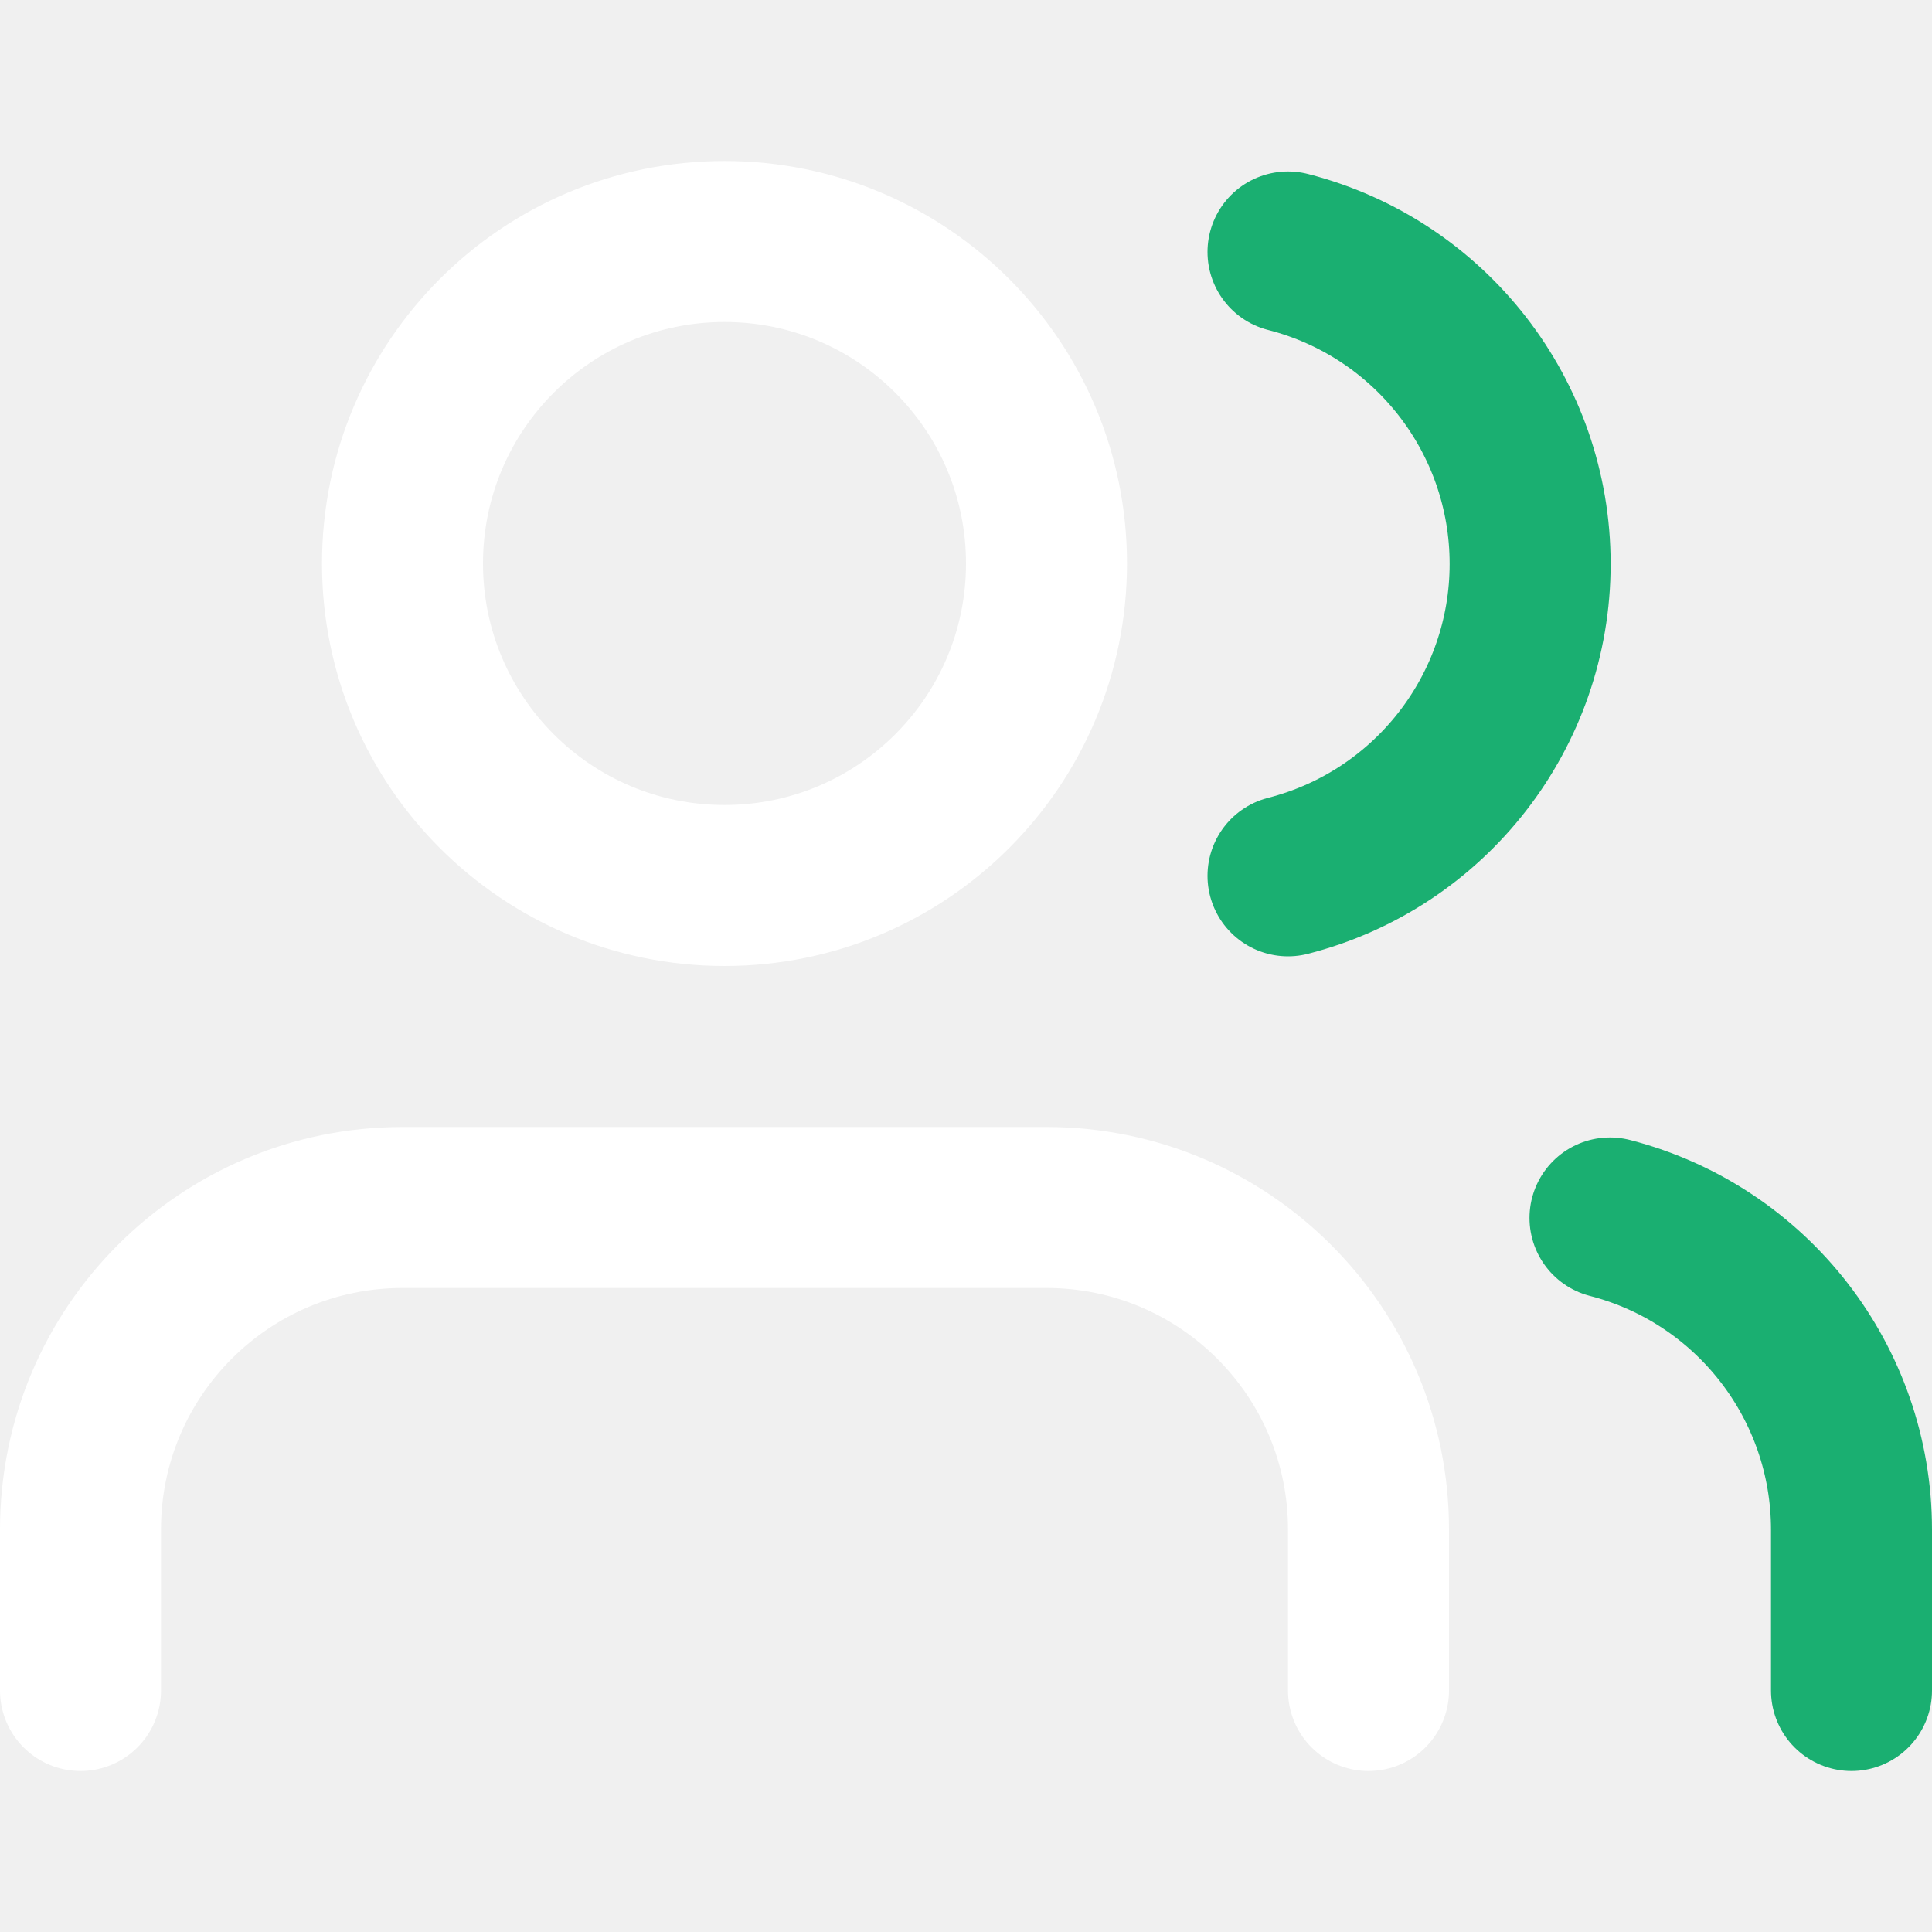
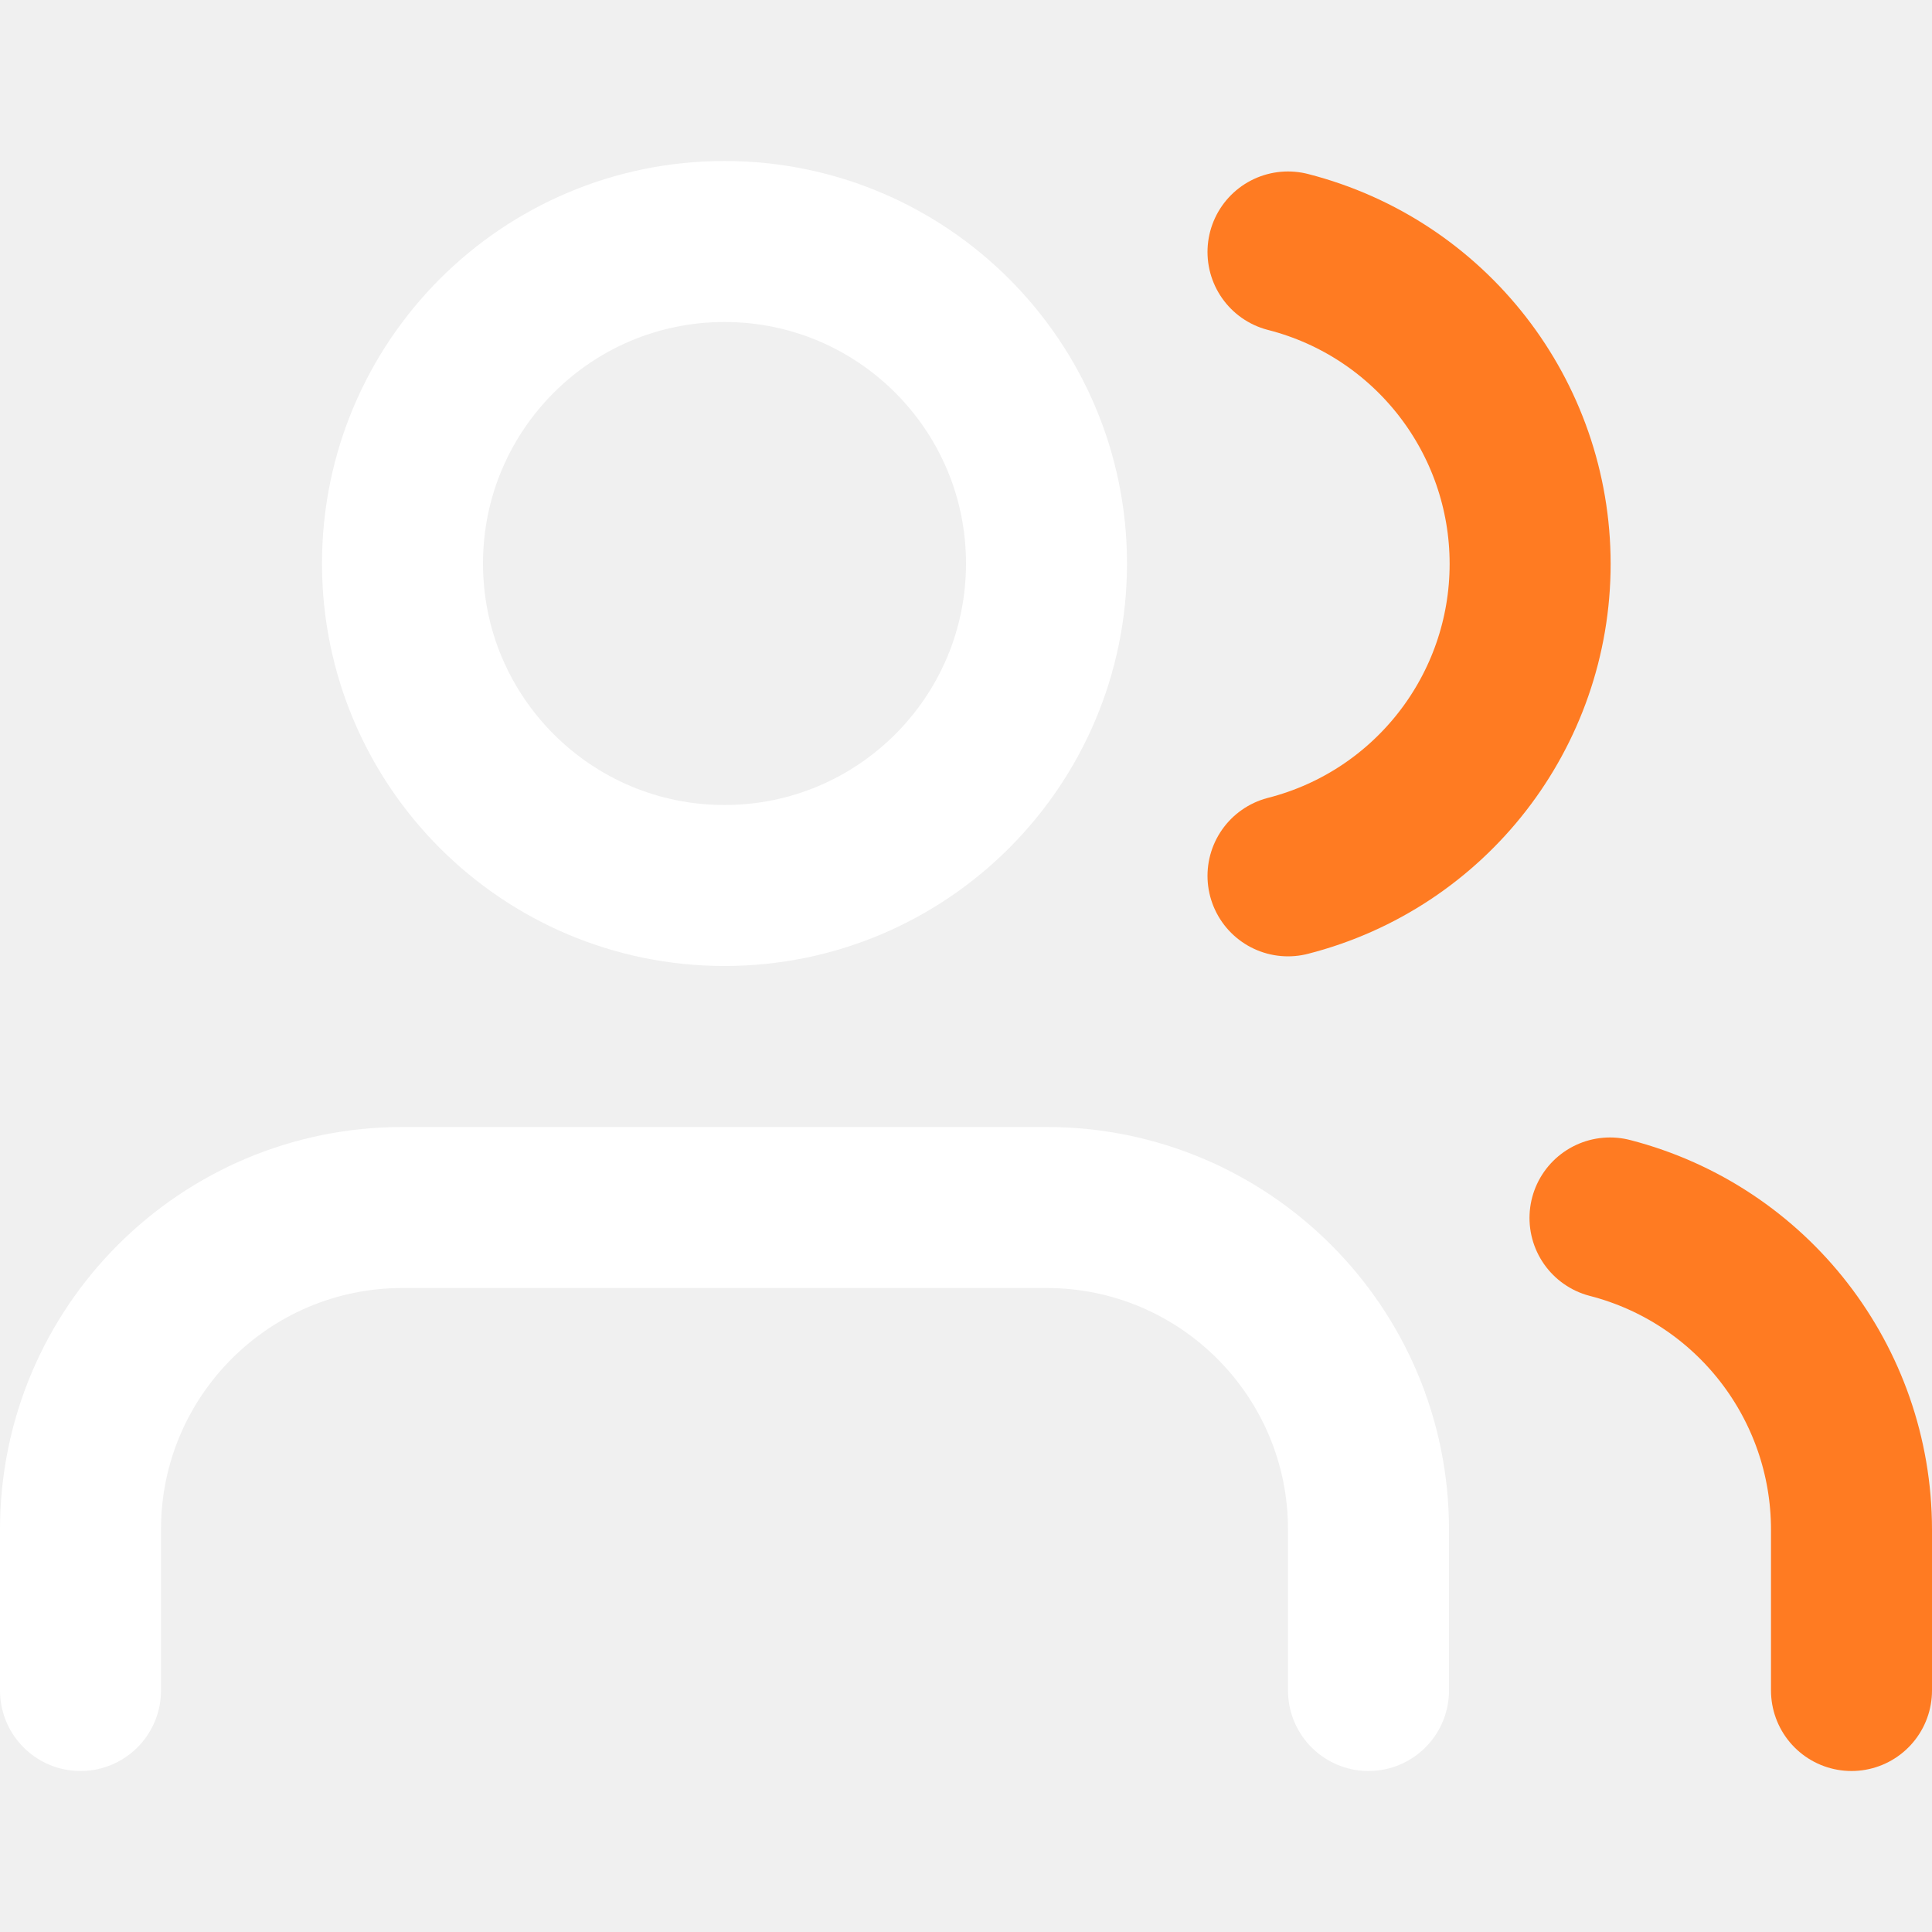
<svg xmlns="http://www.w3.org/2000/svg" id="Component_12_2" width="24" height="24" viewBox="0 0 24 24">
  <defs>
    <style>
-             .cls-2,.cls-3{fill:none;stroke-linecap:round;stroke-linejoin:round;stroke-width:2px}.cls-2{stroke:#fff}.cls-3{stroke:#1aaf71}
+             .cls-2,.cls-3{fill:none;stroke-linecap:round;stroke-linejoin:round;stroke-width:2px}.cls-2{stroke:#fff}.cls-3{stroke:#FF7B22}
        </style>
  </defs>
  <g id="users">
    <path id="Path_406" d="M17 21v-2a4 4 0 0 0-4-4H5a4 4 0 0 0-4 4v2" class="cls-2" />
    <circle id="Ellipse_38" cx="4" cy="4" r="4" class="cls-2" transform="translate(5 3)" />
    <path id="Path_407" d="M23 21v-2a4 4 0 0 0-3-3.87" class="cls-3" />
    <path id="Path_408" d="M16 3.13a4 4 0 0 1 0 7.75" class="cls-3" />
  </g>
</svg>
